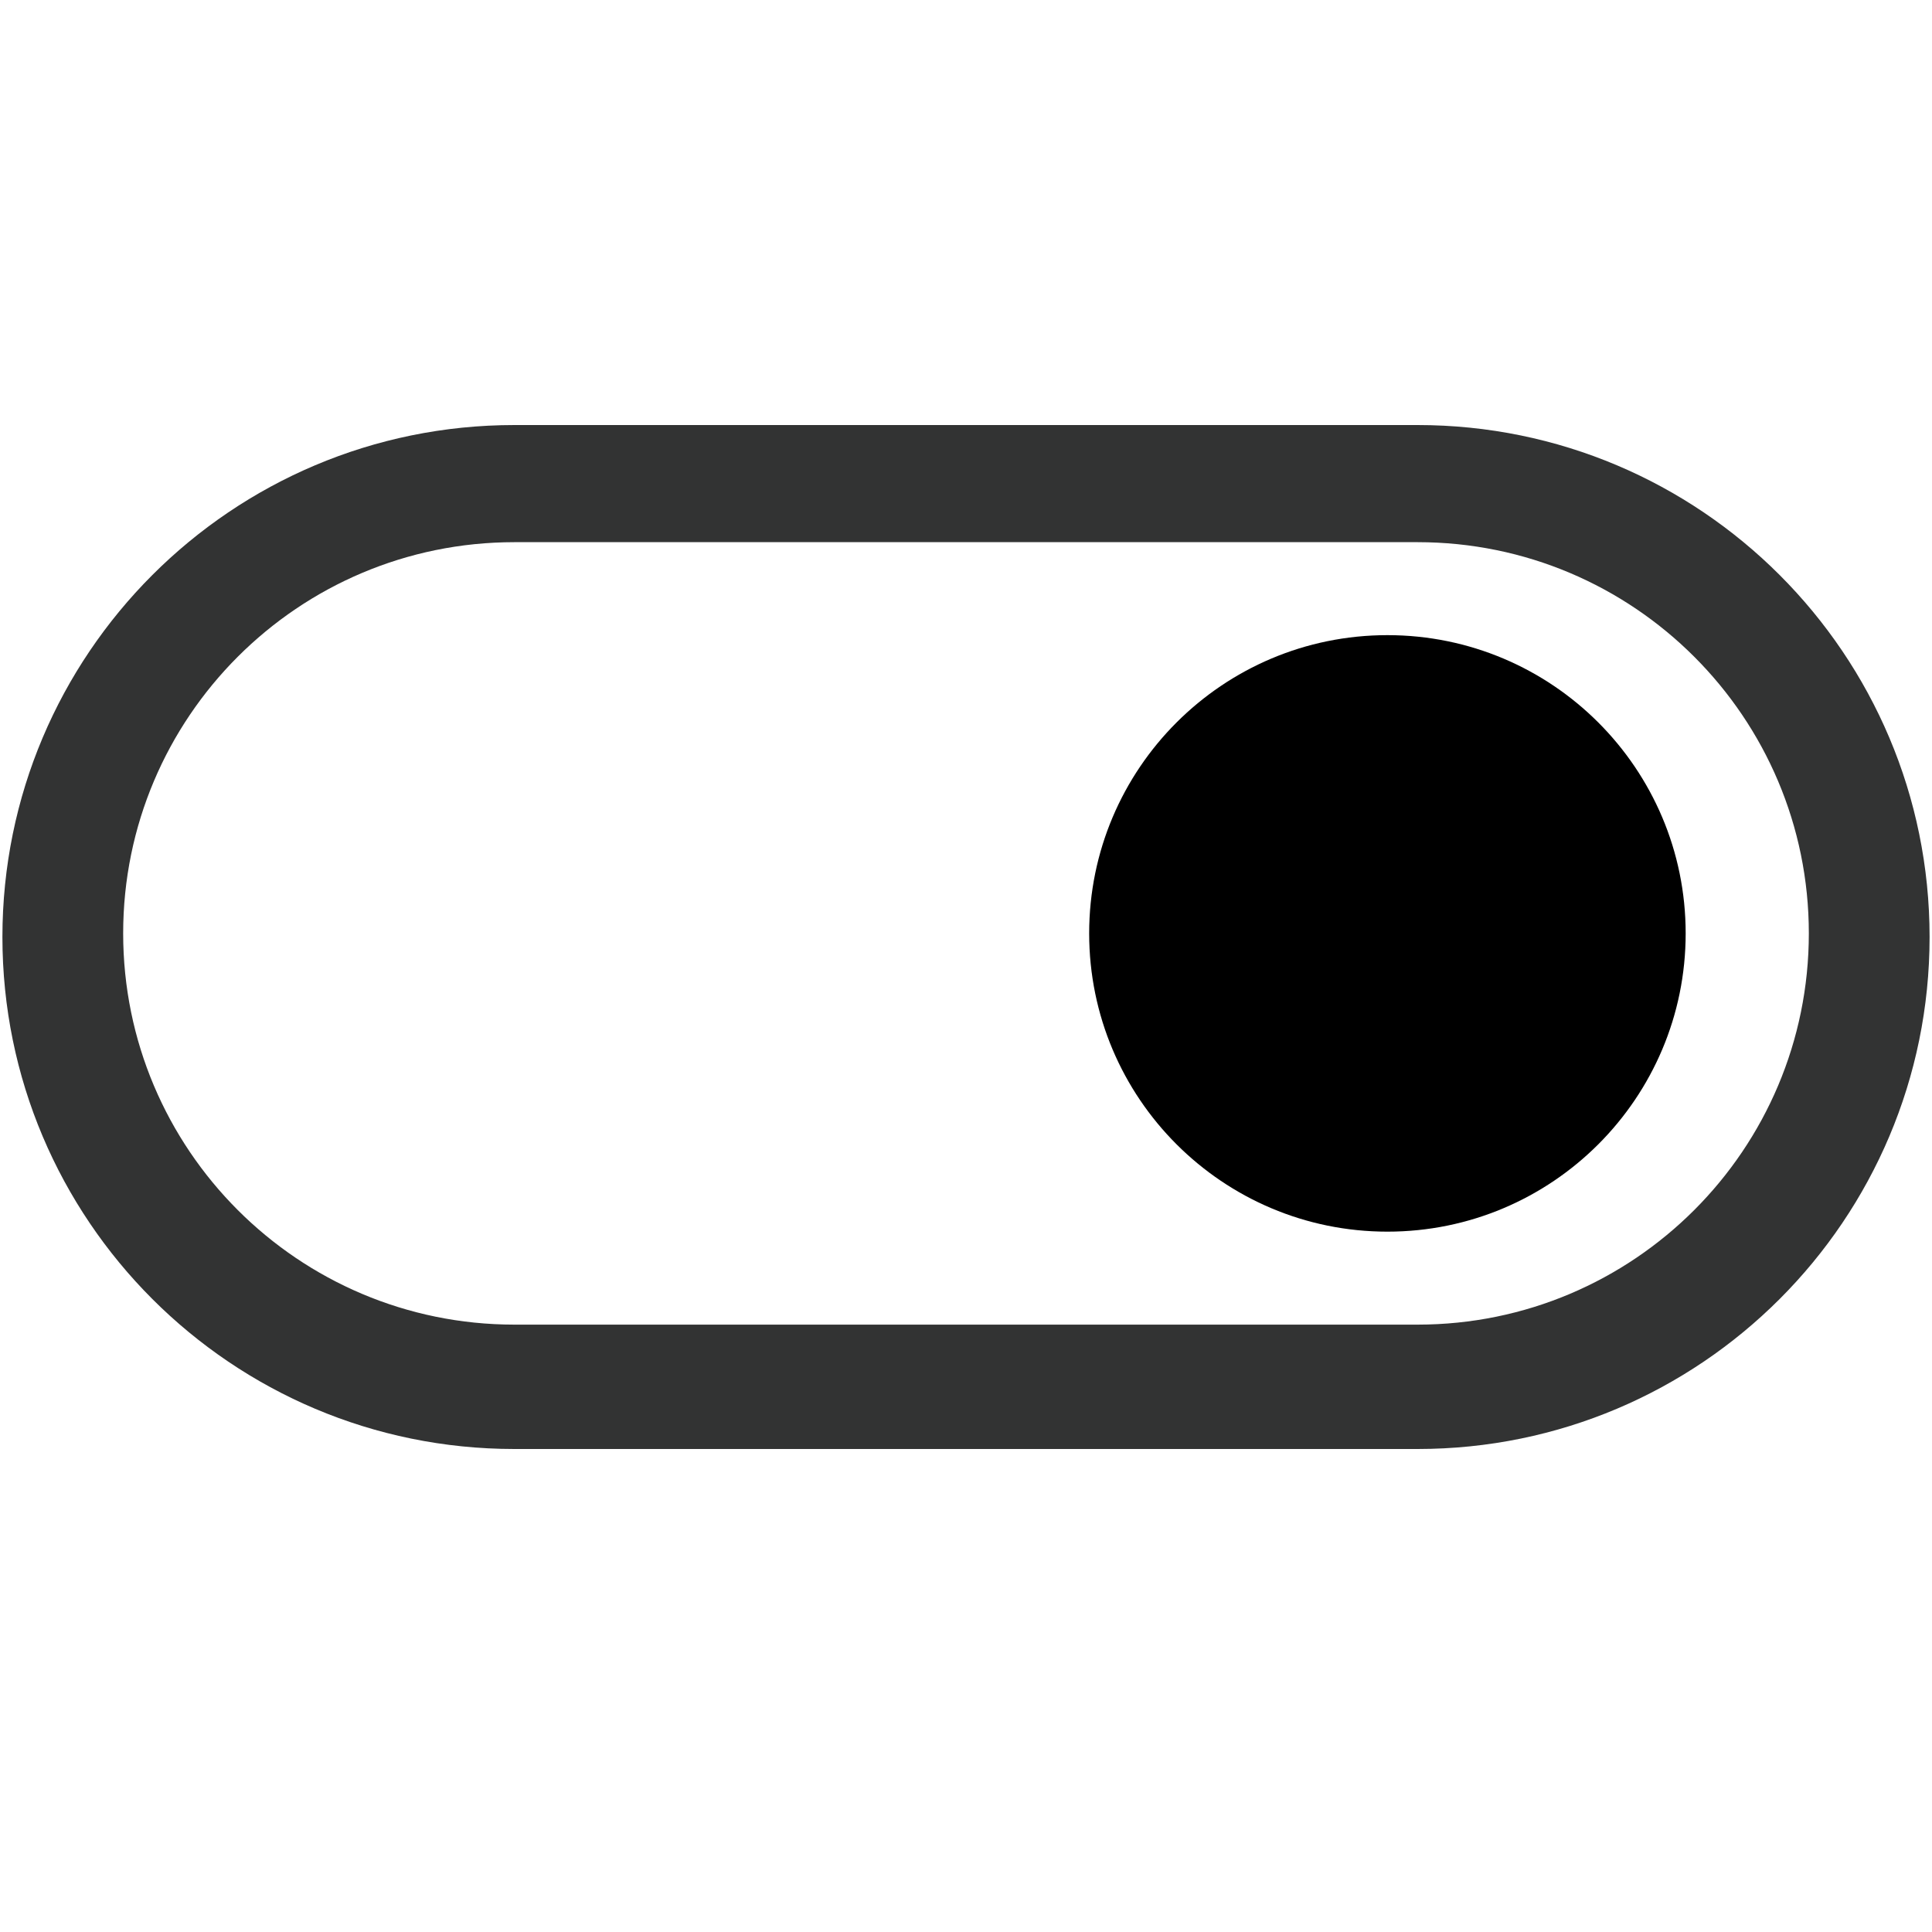
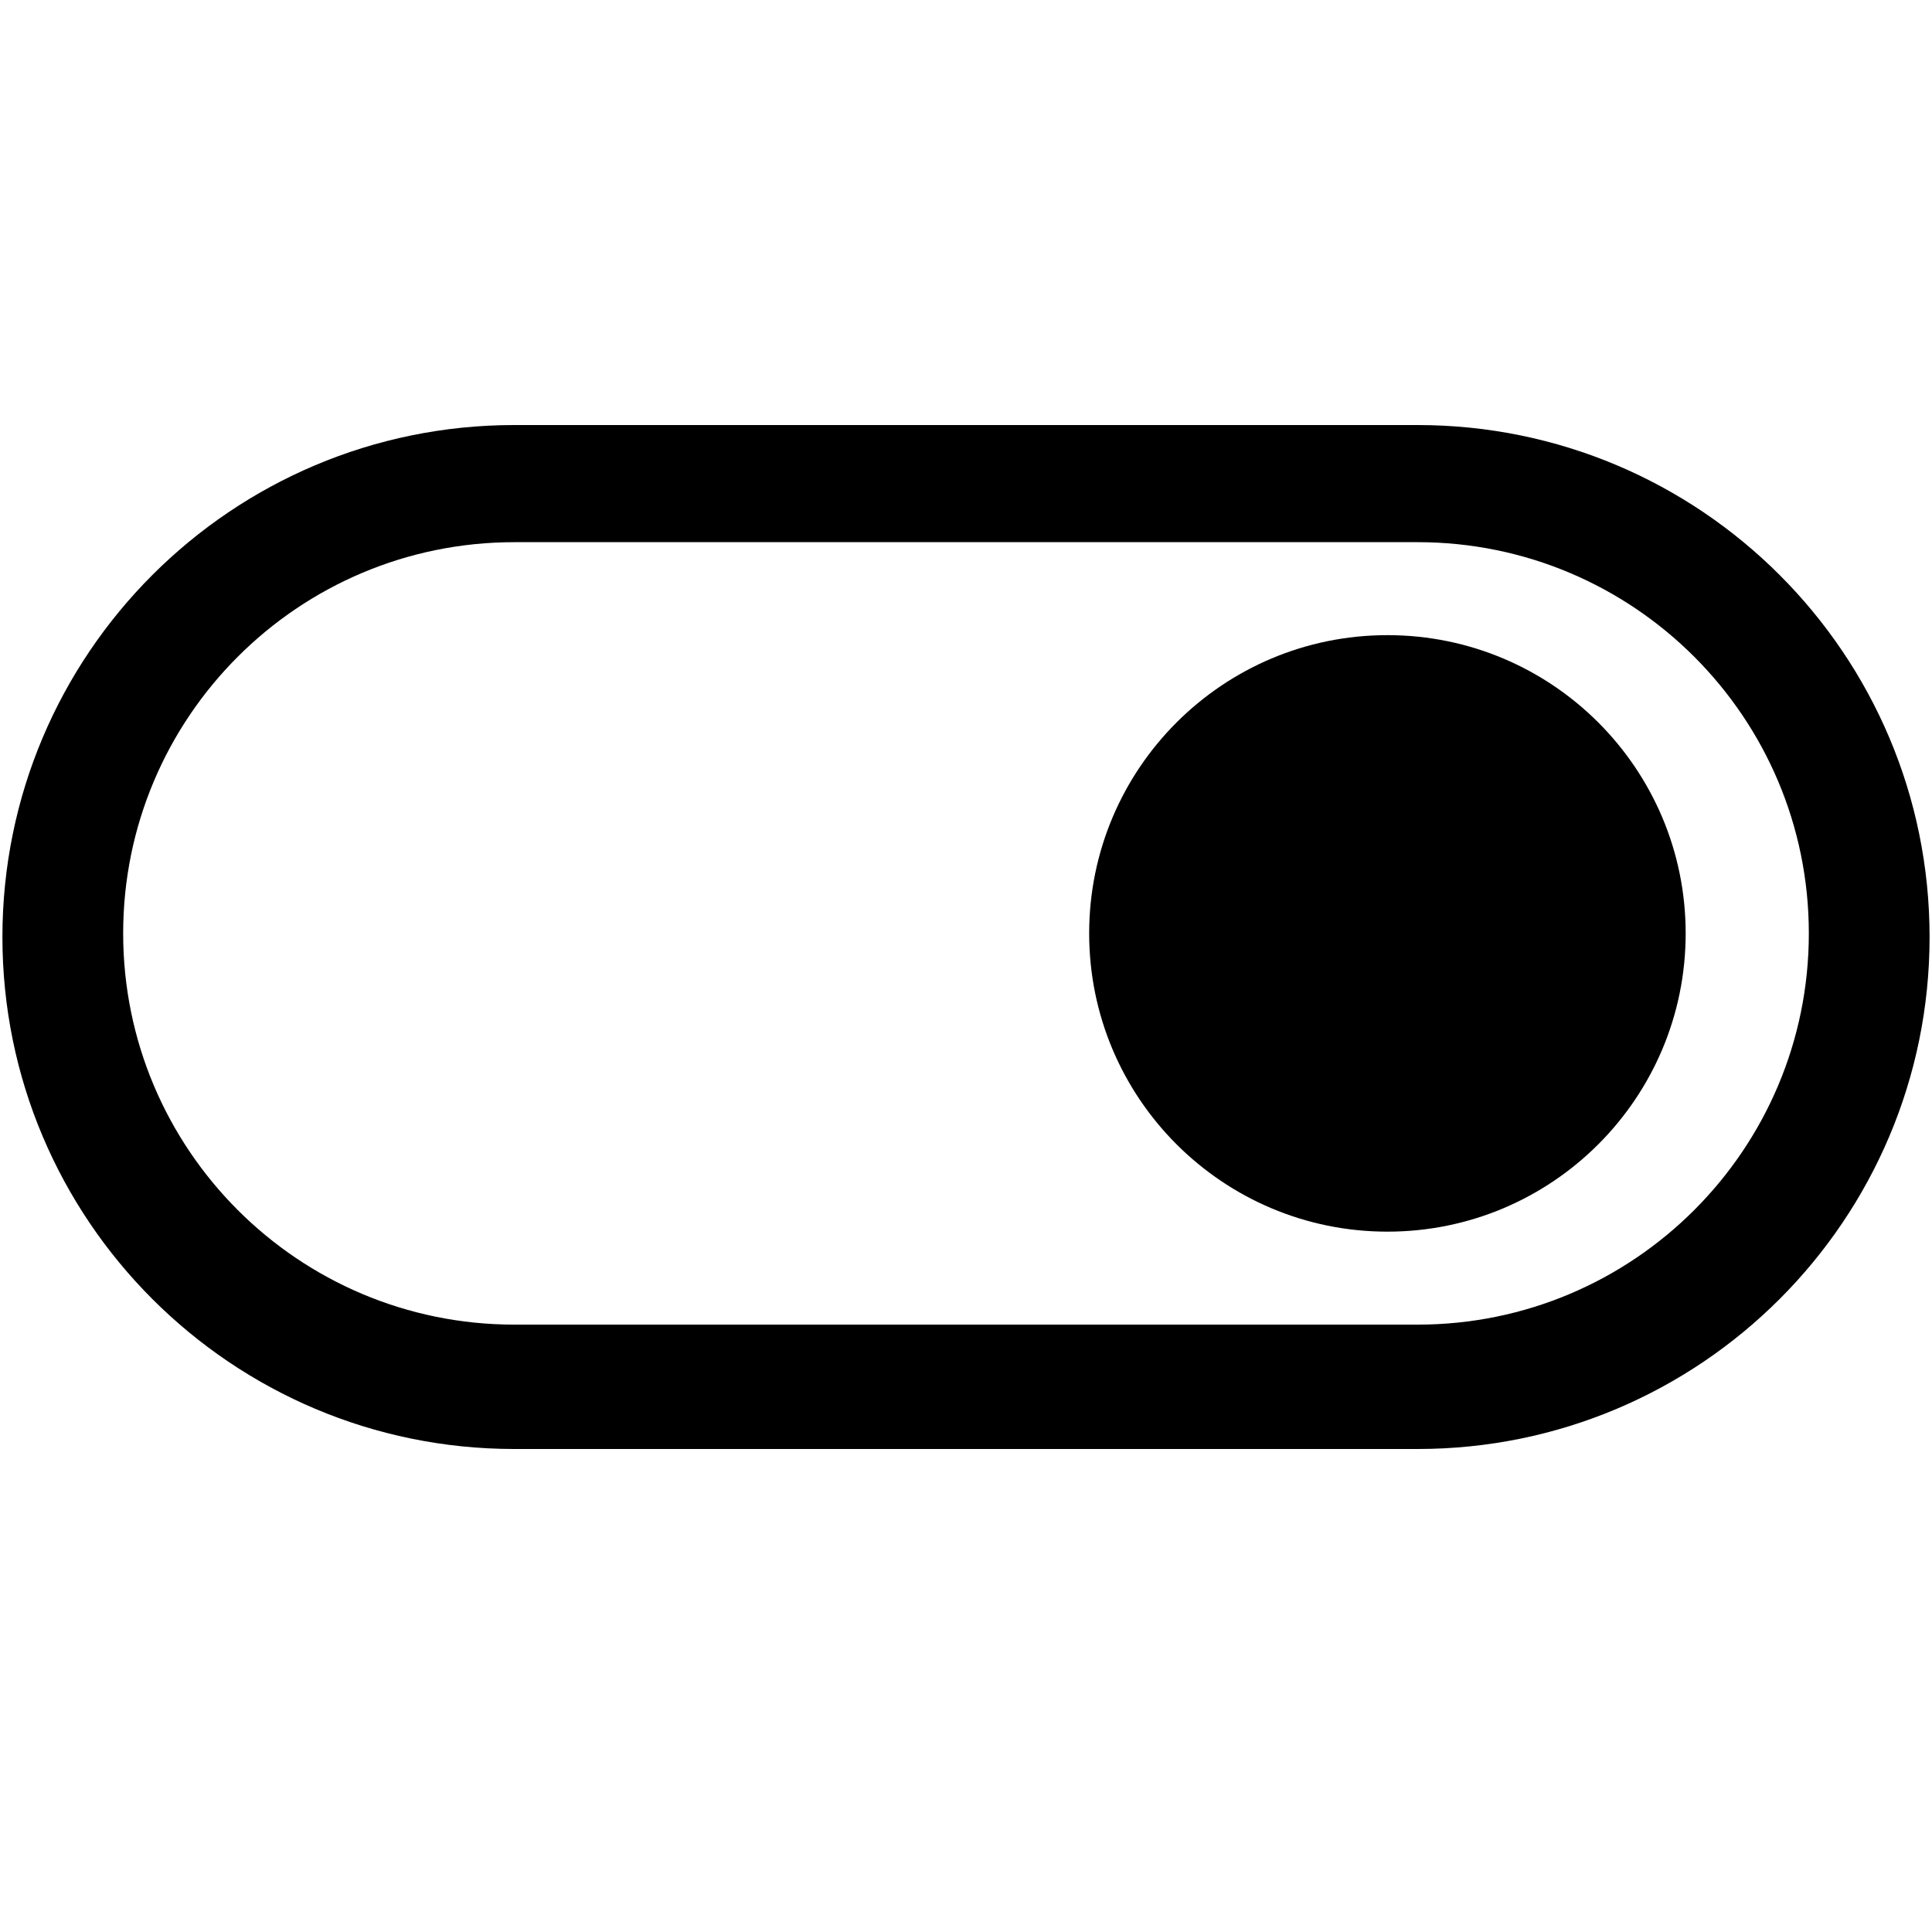
<svg xmlns="http://www.w3.org/2000/svg" t="1616134402767" class="icon" viewBox="0 0 1024 1024" version="1.1" p-id="7661" width="200" height="200">
  <defs>
    <style type="text/css" />
  </defs>
-   <path d="M751.36 768H272.64a271.36 271.36 0 0 1 0-542.72h478.72a271.36 271.36 0 0 1 0 542.72zM272.64 287.36a207.36 207.36 0 0 0 0 414.72h478.72a207.36 207.36 0 0 0 0-414.72z" fill="#323333" p-id="7662" />
+   <path d="M751.36 768H272.64a271.36 271.36 0 0 1 0-542.72h478.72a271.36 271.36 0 0 1 0 542.72zM272.64 287.36a207.36 207.36 0 0 0 0 414.72h478.72a207.36 207.36 0 0 0 0-414.72z" p-id="7662" />
  <path d="M735.36 494.72m-158.08 0a158.08 158.08 0 1 0 316.16 0 158.08 158.08 0 1 0-316.16 0Z" p-id="7663" />
</svg>
